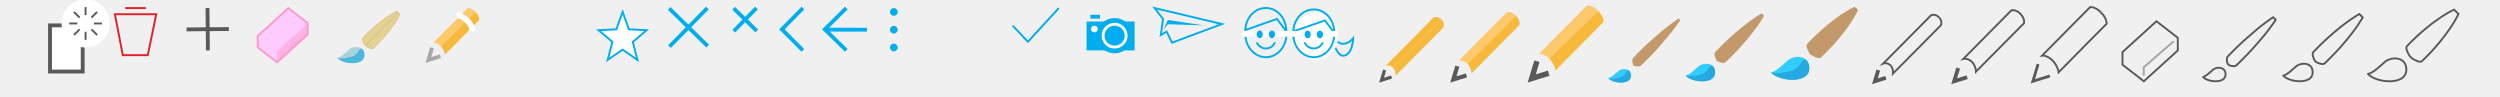
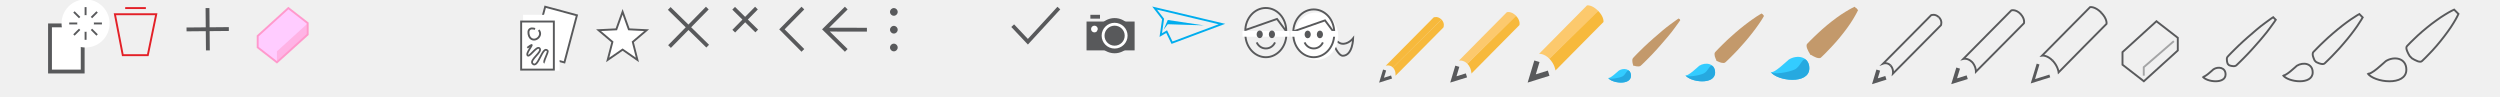
<svg xmlns="http://www.w3.org/2000/svg" version="1.1" id="Layer_1" x="0px" y="0px" viewBox="0 0 2600 100" enable-background="new 0 0 2600 100" xml:space="preserve">
  <g>
    <polygon fill="none" stroke="#E32027" stroke-width="2" stroke-miterlimit="10" points="153.7,57.4 162.5,14.8 119.5,14.8    127.7,57.4  " />
    <line fill="none" stroke="#E32027" stroke-width="2" stroke-miterlimit="10" x1="130.2" y1="8.4" x2="151.7" y2="8.4" />
  </g>
-   <path fill="none" stroke="#00ADEE" stroke-width="4" stroke-miterlimit="10" d="M735.6,8.4l-39.3,40 M696,8.8L736,48" />
-   <path fill="none" stroke="#00ADEE" stroke-width="4" stroke-miterlimit="10" d="M813,30.8 M835,8.4l-21.8,22.1L835,52.4" />
-   <path fill="none" stroke="#00ADEE" stroke-width="4" stroke-miterlimit="10" d="M857.6,30.8 M880.1,8.4l-22.3,22.1l22.3,21.9   M857.6,30.8l44,0.1" />
+   <path fill="none" stroke="#58595B" stroke-width="4" stroke-miterlimit="10" d="M735.6,8.4l-39.3,40 M696,8.8L736,48" />
+   <path fill="none" stroke="#58595B" stroke-width="4" stroke-miterlimit="10" d="M813,30.8 M835,8.4l-21.8,22.1L835,52.4" />
+   <path fill="none" stroke="#58595B" stroke-width="4" stroke-miterlimit="10" d="M857.6,30.8 M880.1,8.4l-22.3,22.1l22.3,21.9   M857.6,30.8l44,0.1" />
  <g>
-     <circle fill="#00ADEE" cx="929.6" cy="12.4" r="4" />
-     <circle fill="#00ADEE" cx="929.6" cy="30.9" r="4" />
-     <circle fill="#00ADEE" cx="929.6" cy="49.4" r="4" />
+     <circle fill="#58595B" cx="929.6" cy="12.4" r="4" />
+     <circle fill="#58595B" cx="929.6" cy="30.9" r="4" />
+     <circle fill="#58595B" cx="929.6" cy="49.4" r="4" />
  </g>
  <g>
-     <polyline fill="none" stroke="#00ADEE" stroke-width="2" stroke-miterlimit="10" points="1053.2,26.7 1069,43.4 1101.2,8.4  " />
+     <polyline fill="none" stroke="#58595B" stroke-width="4" stroke-miterlimit="10" points="1053.2,26.7 1069,43.4 1101.2,8.4  " />
  </g>
  <g>
-     <path fill="none" stroke="#B8529E" stroke-width="2" stroke-miterlimit="10" d="M1130,8.4" />
-     <rect x="1130" y="22.4" fill="#00ADEE" width="50" height="30" />
-     <line fill="none" stroke="#00ADEE" stroke-width="4" stroke-miterlimit="10" x1="1134" y1="17.4" x2="1144" y2="17.4" />
+     <rect x="1130" y="22.4" fill="#58595B" width="50" height="30" />
+     <line fill="none" stroke="#58595B" stroke-width="4" stroke-miterlimit="10" x1="1134" y1="17.4" x2="1144" y2="17.4" />
    <ellipse fill="#FFFFFF" cx="1138.2" cy="30.2" rx="3.5" ry="3.5" />
    <ellipse fill="none" stroke="#FFFFFF" stroke-width="2" stroke-miterlimit="10" cx="1160.2" cy="35.6" rx="13" ry="12.9" />
-     <ellipse fill="#00ADEE" cx="1159.2" cy="37.1" rx="18.5" ry="18.3" />
+     <ellipse fill="#58595B" cx="1159.2" cy="37.1" rx="18.5" ry="18.3" />
    <ellipse fill="none" stroke="#FFFFFF" stroke-width="3" stroke-miterlimit="10" cx="1159.2" cy="37.1" rx="12" ry="11.9" />
  </g>
  <g>
    <polygon fill="none" stroke="#00ADEE" stroke-width="2" stroke-miterlimit="10" points="1209.6,19.8 1200.8,8.4 1270.8,25    1218.9,44.4 1213.3,32.9 1207.2,36.5  " />
    <polygon fill="#00ADEE" points="1214.5,25.2 1252,26.4 1214.5,20.8 1210.1,31  " />
  </g>
  <g>
    <g>
-       <path fill="none" stroke="#00ADEE" stroke-width="2" stroke-miterlimit="10" d="M1295.2,31.2l32.9-11.5l9.6,12.9    c0-0.2,0-0.3,0-0.5c0-13.2-9.5-23.8-21.3-23.8c-11.7,0-21.3,10.7-21.3,23.8" />
-       <path fill="none" stroke="#00ADEE" stroke-width="2" stroke-miterlimit="10" d="M1337.8,36.1c-0.2,12.9-9.7,23.4-21.3,23.4    c-11.5,0-20.9-10.3-21.3-23.2" />
+       <path fill="none" stroke="#58595B" stroke-width="2" stroke-miterlimit="10" d="M1295.2,31.2l32.9-11.5l9.6,12.9    c0-0.2,0-0.3,0-0.5c0-13.2-9.5-23.8-21.3-23.8c-11.7,0-21.3,10.7-21.3,23.8" />
+       <path fill="none" stroke="#58595B" stroke-width="2" stroke-miterlimit="10" d="M1337.8,36.1c-0.2,12.9-9.7,23.4-21.3,23.4    c-11.5,0-20.9-10.3-21.3-23.2" />
      <line fill="none" stroke="#FFFFFF" stroke-width="6" stroke-miterlimit="10" x1="1292.2" y1="35.2" x2="1341.1" y2="35.2" />
-       <ellipse fill="#00ADEE" stroke="#00ADEE" stroke-width="2" stroke-miterlimit="10" cx="1310.1" cy="35.7" rx="2.2" ry="3" />
-       <ellipse fill="#00ADEE" stroke="#00ADEE" stroke-width="2" stroke-miterlimit="10" cx="1322.8" cy="35.7" rx="2.2" ry="3" />
-       <path fill="none" stroke="#00ADEE" stroke-width="2" stroke-miterlimit="10" d="M1326,44.1c-1.6,3.7-5.2,6.3-9.5,6.3    s-7.9-2.6-9.5-6.3" />
+       <ellipse fill="#58595B" stroke="#58595B" stroke-width="2" stroke-miterlimit="10" cx="1310.1" cy="35.7" rx="2.2" ry="3" />
+       <ellipse fill="#58595B" stroke="#58595B" stroke-width="2" stroke-miterlimit="10" cx="1322.8" cy="35.7" rx="2.2" ry="3" />
+       <path fill="none" stroke="#58595B" stroke-width="2" stroke-miterlimit="10" d="M1326,44.1c-1.6,3.7-5.2,6.3-9.5,6.3    s-7.9-2.6-9.5-6.3" />
    </g>
-     <path fill="#00ADEE" stroke="#00ADEE" stroke-width="2" stroke-miterlimit="10" d="M1350.4,35.2" />
    <g>
      <g>
-         <path fill="none" stroke="#00ADEE" stroke-width="2" stroke-miterlimit="10" d="M1395.3,45.4c6.7,1.2,12-5.6,12-5.6     s-0.4,18-10.8,18.2c-3.3,0.1-7.2-6.4-8.6-10.2c-2.4-6.1-3-13.3-3-13.3S1389,44.3,1395.3,45.4z" />
-         <ellipse transform="matrix(-0.9998 1.918189e-002 -1.918189e-002 -0.9998 2738.617 49.0899)" fill="#FFFFFF" cx="1369.1" cy="37.7" rx="22.7" ry="24.7" />
+         <path fill="none" stroke="#58595B" stroke-width="2" stroke-miterlimit="10" d="M1395.3,45.4c6.7,1.2,12-5.6,12-5.6     s-0.4,18-10.8,18.2c-3.3,0.1-7.2-6.4-8.6-10.2c-2.4-6.1-3-13.3-3-13.3S1389,44.3,1395.3,45.4z" />
+         <ellipse transform="matrix(-0.9998 1.918199e-002 -1.918199e-002 -0.9998 2738.617 49.0898)" fill="#FFFFFF" cx="1369.1" cy="37.7" rx="22.7" ry="24.7" />
      </g>
-       <path fill="#00ADEE" stroke="#00ADEE" stroke-width="2" stroke-miterlimit="10" d="M1399.2,35.1" />
-       <path fill="none" stroke="#00ADEE" stroke-width="2" stroke-miterlimit="10" d="M1387.6,36.1c-0.2,12.9-9.7,23.4-21.3,23.4    c-11.5,0-20.9-10.3-21.3-23.2" />
-       <path fill="none" stroke="#00ADEE" stroke-width="2" stroke-miterlimit="10" d="M1375.8,44.1c-1.6,3.7-5.2,6.3-9.5,6.3    s-7.9-2.6-9.5-6.3" />
-       <path fill="none" stroke="#00ADEE" stroke-width="2" stroke-miterlimit="10" d="M1345.1,32.7l32.9-11.5l9.6,12.9    c0-0.2,0-0.3,0-0.5c0-13.2-9.5-23.8-21.3-23.8s-21.3,10.7-21.3,23.8" />
+       <path fill="none" stroke="#58595B" stroke-width="2" stroke-miterlimit="10" d="M1387.6,36.1c-0.2,12.9-9.7,23.4-21.3,23.4    c-11.5,0-20.9-10.3-21.3-23.2" />
+       <path fill="none" stroke="#58595B" stroke-width="2" stroke-miterlimit="10" d="M1375.8,44.1c-1.6,3.7-5.2,6.3-9.5,6.3    s-7.9-2.6-9.5-6.3" />
+       <path fill="none" stroke="#58595B" stroke-width="2" stroke-miterlimit="10" d="M1345.1,32.7l32.9-11.5l9.6,12.9    c0-0.2,0-0.3,0-0.5c0-13.2-9.5-23.8-21.3-23.8s-21.3,10.7-21.3,23.8" />
      <line fill="none" stroke="#FFFFFF" stroke-width="6" stroke-miterlimit="10" x1="1342.1" y1="35.2" x2="1390.9" y2="35.2" />
-       <ellipse fill="#00ADEE" stroke="#00ADEE" stroke-width="2" stroke-miterlimit="10" cx="1360" cy="35.8" rx="2.2" ry="3" />
-       <ellipse fill="#00ADEE" stroke="#00ADEE" stroke-width="2" stroke-miterlimit="10" cx="1372.7" cy="35.8" rx="2.2" ry="3" />
+       <ellipse fill="#58595B" stroke="#58595B" stroke-width="2" stroke-miterlimit="10" cx="1360" cy="35.8" rx="2.2" ry="3" />
+       <ellipse fill="#58595B" stroke="#58595B" stroke-width="2" stroke-miterlimit="10" cx="1372.7" cy="35.8" rx="2.2" ry="3" />
    </g>
  </g>
-   <path fill="none" stroke="#00ADEE" stroke-width="4" stroke-miterlimit="10" d="M786.7,8.4l-23.6,24 M763,8.6l24,23.6" />
+   <path fill="none" stroke="#58595B" stroke-width="4" stroke-miterlimit="10" d="M786.7,8.4l-23.6,24 M763,8.6l24,23.6" />
  <path fill="none" stroke="#58595B" stroke-width="4" stroke-miterlimit="10" d="M215.8,8.4l0.4,44 M194,30.6l44-0.4" />
  <g>
    <polygon fill="#FFCCFF" stroke="#FF99CC" stroke-width="2" stroke-miterlimit="10" points="268,37.4 299.9,8.4 320,24 320,35.9    288,64.8 268,49.3  " />
    <polygon opacity="0.5" fill="#FF99CC" points="288,65.4 319.9,36.4 319.9,24.4 288,53.4  " />
  </g>
-   <g>
-     <g>
-       <path fill="none" stroke="#A6A8AB" stroke-width="4" stroke-miterlimit="10" d="M448.3,48.7" />
-       <polyline fill="none" stroke="#A6A8AB" stroke-width="4" stroke-miterlimit="10" points="449.3,49.7 445.5,62.4 458,58.5   " />
-       <path fill="none" stroke="#A6A8AB" stroke-width="4" stroke-miterlimit="10" d="M451.3,48.2" />
-     </g>
-     <path fill="none" stroke="#00ADEE" stroke-width="2" stroke-miterlimit="10" d="M469.4,57.6" />
-     <g>
-       <path fill="#F7B93C" d="M494.4,12.3c4.7,4.8,4,8.4,4,8.4l-16.6,16.8l-19,19.2c0,0-0.5-4.7-4.6-8.8" />
-       <path fill="#FCC96D" d="M458.5,48c-4.1-4.2-7.7-3.6-7.7-3.6l19-19.2l16.6-16.8c0,0,3.5-0.7,8.3,4.1" />
-     </g>
-     <path fill="none" stroke="#00ADEE" stroke-width="2" stroke-miterlimit="10" d="M469.4,27" />
-     <path fill="none" stroke="#EB008B" stroke-width="2" stroke-miterlimit="10" d="M474.1,20.9" />
-     <path fill="none" stroke="#FFFFFF" stroke-width="6" stroke-miterlimit="10" d="M491.1,32.4c0,0,0.9-4.7-5.3-11   c-6.2-6.3-10.9-5.4-10.9-5.4" />
-     <path fill="none" stroke="#EB008B" stroke-width="2" stroke-miterlimit="10" d="M452.8,42.5" />
-   </g>
-   <polygon fill="#FFFFFF" stroke="#00ADEE" stroke-width="2" stroke-miterlimit="10" points="647.5,12.3 654,30.5 672.5,31.4   658.1,43.6 662.9,62.3 647.5,51.6 632,62.3 636.9,43.6 622.5,31.4 641,30.5 " />
-   <g>
-     <path fill="#A8D3DD" d="M379,57.2c0,12.3-24,9.5-28.6,2.5c1.7,2.5,12.8-8.4,13.5-8.9C369.9,47.1,379,48.4,379,57.2z" />
-     <g>
-       <path fill="#E2D391" stroke="#E2C196" stroke-miterlimit="10" d="M380.9,48.3c0,0,0.2,0.1,0.5,0.3c0.4,0.2,0.8,0.4,1.4,0.7    c0.5,0.2,1.2,0.6,1.7,0.7c0.6,0.2,1.2,0.4,1.8,0.5c0.5,0.1,1.1,0.1,1.5-0.1c0.4-0.1,0.7-0.5,1-0.8c0.7-0.6,1.4-1.4,2.2-2.2    c0.8-0.8,1.7-1.7,2.6-2.6c0.9-0.9,1.9-1.9,2.8-3c0.9-1.1,2-2.1,2.9-3.2c1-1.1,2-2.2,2.9-3.4c1.9-2.3,3.8-4.7,5.5-7    c0.8-1.1,1.6-2.3,2.4-3.4c0.7-1.1,1.4-2.1,2-3.1c2.5-3.9,3.8-6.8,3.8-6.8l-1.5-1.5l-34.2,34.2L380.9,48.3z" />
-       <path fill="#E2D391" stroke="#E2C196" stroke-miterlimit="10" d="M379.3,46.7c0,0-0.1-0.2-0.3-0.5c-0.2-0.4-0.4-0.8-0.7-1.4    c-0.2-0.5-0.6-1.2-0.7-1.7c-0.2-0.6-0.4-1.2-0.5-1.8c-0.1-0.5-0.1-1.1,0.1-1.5c0.1-0.4,0.5-0.7,0.8-1c0.6-0.7,1.4-1.4,2.2-2.2    c0.8-0.8,1.7-1.7,2.6-2.6c0.9-0.9,1.9-1.9,3-2.8c1.1-0.9,2.1-2,3.2-2.9c1.1-1,2.2-2,3.4-2.9c2.3-1.9,4.7-3.8,7-5.5    c1.1-0.8,2.3-1.6,3.4-2.4c1.1-0.7,2.1-1.4,3.1-2c3.9-2.5,6.8-3.8,6.8-3.8l1.5,1.5L380,47.4L379.3,46.7z" />
-     </g>
-     <path fill="#4DB6DB" d="M379,57.2c0,12.3-24,9.5-28.6,2.5c1.7,2.5,13.8,0.4,17.9-1.7c4.5-2.2,5.8-10,8.8-6.5   C378.3,52.9,379,54.8,379,57.2z" />
-   </g>
+   <polygon fill="#FFFFFF" stroke="#58595B" stroke-width="2" stroke-miterlimit="10" points="647.5,12.3 654,30.5 672.5,31.4   658.1,43.6 662.9,62.3 647.5,51.6 632,62.3 636.9,43.6 622.5,31.4 641,30.5 " />
  <g>
    <rect x="52" y="26.4" fill="#FFFFFF" stroke="#58595B" stroke-width="4" stroke-miterlimit="10" width="34" height="48" />
    <g>
      <g>
        <path fill="#FFFFFF" d="M114,24.4c0,13.8-11.2,25-25,25s-25-11.2-25-25s11.2-25,25-25S114,10.6,114,24.4z" />
        <g>
          <g>
            <line fill="none" stroke="#58595B" stroke-width="2" stroke-miterlimit="10" x1="89" y1="7.4" x2="89" y2="41.4" />
            <line fill="none" stroke="#58595B" stroke-width="2" stroke-miterlimit="10" x1="72" y1="24.4" x2="106" y2="24.4" />
          </g>
          <g>
            <line fill="none" stroke="#58595B" stroke-width="2" stroke-miterlimit="10" x1="76.9" y1="12.4" x2="101" y2="36.4" />
            <line fill="none" stroke="#58595B" stroke-width="2" stroke-miterlimit="10" x1="76.9" y1="36.4" x2="101" y2="12.4" />
          </g>
        </g>
      </g>
      <circle fill="#FFFFFF" cx="89" cy="24.4" r="8.7" />
    </g>
  </g>
  <g>
    <path fill="#33CCFF" d="M1696.2,78.7c0,10.3-20,8-23.9,2.1c1.4,2.1,10.7-7,11.3-7.4C1688.5,70.3,1696.2,71.4,1696.2,78.7z" />
    <g>
      <path fill="#C3996B" d="M1698.9,68.1c0,0,0.2,0.1,0.5,0.2c0.3,0.2,0.8,0.3,1.3,0.4c0.5,0.1,1.1,0.3,1.7,0.3    c0.6,0.1,1.3,0.1,1.9,0.1c0.6-0.1,1.2-0.2,1.7-0.5c0.5-0.3,0.9-0.8,1.4-1.2c0.9-0.9,2-1.9,3.1-3c1.1-1.1,2.3-2.3,3.6-3.6    c1.3-1.3,2.6-2.7,4-4.1c1.4-1.4,2.8-2.9,4.2-4.5c1.4-1.5,2.8-3.1,4.2-4.7c2.8-3.1,5.6-6.4,8.1-9.4c1.3-1.5,2.5-3,3.6-4.4    c1.1-1.4,2.2-2.8,3.1-4.1c3.9-5.1,6.2-8.7,6.2-8.7l-1.3-1.3l-47.9,47.9L1698.9,68.1z" />
      <path fill="#C3996B" d="M1698.6,67.8c0,0-0.1-0.2-0.2-0.5c-0.2-0.3-0.3-0.8-0.4-1.3c-0.1-0.5-0.3-1.1-0.3-1.7    c-0.1-0.6-0.1-1.3-0.1-1.9c0.1-0.6,0.2-1.2,0.5-1.7c0.3-0.5,0.8-0.9,1.2-1.4c0.9-0.9,1.9-2,3-3.1c1.1-1.1,2.3-2.3,3.6-3.6    c1.3-1.3,2.7-2.6,4.1-4c1.4-1.4,2.9-2.8,4.5-4.2c1.5-1.4,3.1-2.8,4.7-4.2c3.2-2.8,6.4-5.6,9.4-8.1c1.5-1.3,3-2.5,4.4-3.6    c1.4-1.1,2.8-2.2,4.1-3.1c5.1-3.9,8.7-6.2,8.7-6.2l1.3,1.3l-47.9,47.9L1698.6,67.8z" />
    </g>
    <path fill="#26A9E0" d="M1696.2,78.8c0,10.3-20,8-23.9,2.1c1.4,2.1,11.5,0.3,15-1.4c3.8-1.9,4.8-8.3,7.4-5.5   C1695.6,75.2,1696.2,76.7,1696.2,78.8z" />
  </g>
  <g>
    <path fill="#33CCFF" d="M1783.7,75.3c0,13.4-26,10.3-31.1,2.7c1.8,2.7,13.9-9.1,14.6-9.6C1773.7,64.3,1783.7,65.8,1783.7,75.3z" />
    <g>
      <path fill="#C3996B" d="M1785.8,63.5c0,0,0.2,0.1,0.6,0.3c0.4,0.2,0.9,0.4,1.6,0.7c0.6,0.2,1.3,0.5,2,0.7c0.7,0.2,1.5,0.3,2.2,0.3    c0.7,0,1.3-0.1,1.8-0.4c0.5-0.3,0.9-0.7,1.4-1.2c0.9-0.9,2-1.9,3.1-3c1.1-1.1,2.3-2.3,3.6-3.6c1.3-1.3,2.6-2.7,4-4.1    c1.3-1.5,2.8-2.9,4.1-4.5c1.4-1.6,2.8-3.1,4.2-4.7c2.8-3.2,5.5-6.5,7.9-9.6c1.2-1.6,2.4-3.1,3.5-4.6c1.1-1.5,2.1-2.9,3-4.2    c3.7-5.2,5.8-9.1,5.8-9.1l-1.6-1.6L1785,62.7L1785.8,63.5z" />
      <path fill="#C3996B" d="M1785.1,62.8c0,0-0.1-0.2-0.3-0.6c-0.2-0.4-0.4-0.9-0.7-1.6c-0.2-0.6-0.5-1.3-0.7-2    c-0.2-0.7-0.3-1.5-0.3-2.2c0-0.7,0.1-1.3,0.4-1.8c0.3-0.5,0.7-0.9,1.2-1.4c0.9-0.9,1.9-2,3-3.1c1.1-1.1,2.3-2.3,3.6-3.6    c1.3-1.3,2.7-2.6,4.1-4c1.5-1.3,2.9-2.8,4.5-4.1c1.6-1.4,3.1-2.8,4.7-4.2c3.2-2.8,6.5-5.5,9.6-7.9c1.6-1.2,3.1-2.4,4.6-3.5    c1.5-1.1,2.9-2.1,4.2-3c5.2-3.7,9.1-5.8,9.1-5.8l1.6,1.6l-47.9,47.9L1785.1,62.8z" />
    </g>
    <path fill="#26A9E0" d="M1783.7,75.4c0,13.4-26,10.3-31.1,2.7c1.8,2.7,15,0.4,19.4-1.8c4.9-2.4,6.3-10.8,9.6-7.1   C1782.9,70.7,1783.7,72.7,1783.7,75.4z" />
  </g>
  <g>
    <path fill="#33CCFF" d="M1881.7,70.9c0,17.4-33.8,13.5-40.4,3.6c2.4,3.6,18-11.9,19-12.5C1868.7,56.6,1881.7,58.5,1881.7,70.9z" />
    <g>
      <path fill="#C3996B" d="M1883.5,57.1c0,0,0.2,0.1,0.7,0.4c0.5,0.3,1.1,0.6,1.9,1.1c0.7,0.3,1.6,0.8,2.4,1.1    c0.9,0.4,1.7,0.6,2.5,0.7c0.8,0.1,1.5,0.1,2.1-0.1c0.6-0.2,0.9-0.7,1.4-1.1c0.9-0.9,2-1.9,3.1-3c1.1-1.1,2.3-2.3,3.6-3.7    c1.3-1.3,2.6-2.7,3.9-4.1c1.3-1.5,2.7-2.9,4.1-4.5c1.4-1.6,2.8-3.2,4.1-4.8c2.7-3.3,5.3-6.6,7.7-9.9c1.2-1.6,2.3-3.2,3.3-4.7    c1-1.5,2-3,2.8-4.4c3.4-5.5,5.3-9.6,5.3-9.6l-2.1-2.1l-47.9,47.9L1883.5,57.1z" />
      <path fill="#C3996B" d="M1882.2,55.9c0,0-0.1-0.2-0.4-0.7c-0.3-0.5-0.6-1.1-1.1-1.9c-0.3-0.7-0.8-1.6-1.1-2.4    c-0.4-0.9-0.6-1.7-0.7-2.5c-0.1-0.8-0.1-1.5,0.1-2.1c0.2-0.6,0.7-0.9,1.1-1.4c0.9-0.9,1.9-2,3-3.1c1.1-1.1,2.3-2.3,3.7-3.6    c1.3-1.3,2.7-2.6,4.1-3.9c1.5-1.3,2.9-2.7,4.5-4.1c1.6-1.4,3.2-2.8,4.8-4.1c3.3-2.7,6.6-5.3,9.9-7.7c1.6-1.2,3.2-2.3,4.7-3.3    c1.5-1,3-2,4.4-2.8c5.5-3.4,9.6-5.3,9.6-5.3l2.1,2.1l-47.9,47.9L1882.2,55.9z" />
    </g>
    <path fill="#26A9E0" d="M1881.7,71c0,17.4-33.8,13.5-40.4,3.6c2.4,3.6,19.5,0.5,25.3-2.4c6.4-3.2,8.2-14.1,12.4-9.2   C1880.6,64.8,1881.7,67.5,1881.7,71z" />
  </g>
  <g>
    <polygon fill="none" stroke="#58595B" stroke-width="2" stroke-miterlimit="10" points="2207.4,54.2 2242.7,22.1 2264.9,39.3    2264.9,52.5 2229.6,84.5 2207.4,67.3  " />
    <polyline opacity="0.5" fill="none" stroke="#58595B" stroke-width="2" stroke-miterlimit="10" points="2260.8,42.8 2229.5,69.9    2229.5,78.7  " />
  </g>
  <g>
    <path fill="none" stroke="#58595B" stroke-width="2" stroke-miterlimit="10" d="M2314.6,77.4c0,10.3-20,8-23.9,2.1   c1.4,2.1,10.7-7,11.3-7.4C2306.9,68.9,2314.6,70.1,2314.6,77.4z" />
-     <path fill="none" stroke="#58595B" stroke-width="2" stroke-miterlimit="10" d="M2317.6,67.2" />
-     <path fill="none" stroke="#58595B" stroke-width="2" stroke-miterlimit="10" d="M2317.5,67.1" />
    <path fill="none" stroke="#58595B" stroke-width="2" stroke-miterlimit="10" d="M2317.6,67.2l-0.7-0.7c0,0-0.1-0.2-0.2-0.5   c-0.2-0.3-0.3-0.8-0.4-1.3c-0.1-0.5-0.3-1.1-0.3-1.7c-0.1-0.6-0.1-1.3-0.1-1.9c0.1-0.6,0.2-1.2,0.5-1.7c0.3-0.5,0.8-0.9,1.2-1.4   c0.9-0.9,1.9-2,3-3.1c1.1-1.1,2.3-2.3,3.6-3.6c1.3-1.3,2.7-2.6,4.1-4c1.4-1.4,2.9-2.8,4.5-4.2c1.5-1.4,3.1-2.8,4.7-4.2   c3.2-2.8,6.4-5.6,9.4-8.1c1.5-1.3,3-2.5,4.4-3.6c1.4-1.1,2.8-2.2,4.1-3.1c5.1-3.9,8.7-6.2,8.7-6.2l1.3,1.3l0.1,0.1l1.3,1.3   c0,0-2.3,3.6-6.2,8.7c-1,1.3-2,2.6-3.1,4.1c-1.1,1.4-2.3,2.9-3.6,4.4c-2.5,3.1-5.3,6.3-8.1,9.4c-1.4,1.6-2.8,3.1-4.2,4.7   c-1.4,1.5-2.8,3-4.2,4.5c-1.4,1.4-2.7,2.8-4,4.1c-1.3,1.3-2.5,2.5-3.6,3.6c-1.1,1.1-2.2,2.1-3.1,3c-0.5,0.4-0.8,0.9-1.4,1.2   c-0.5,0.3-1.1,0.4-1.7,0.5c-0.6,0.1-1.2,0-1.9-0.1c-0.6,0-1.2-0.2-1.7-0.3c-0.6-0.2-1-0.3-1.3-0.4c-0.3-0.1-0.5-0.2-0.5-0.2   L2317.6,67.2" />
  </g>
  <g>
    <path fill="none" stroke="#58595B" stroke-width="2" stroke-miterlimit="10" d="M2502.6,72.5c0,17.4-33.8,13.5-40.4,3.6   c2.4,3.6,18-11.9,19-12.5C2489.7,58.2,2502.6,60.1,2502.6,72.5z" />
    <path fill="none" stroke="#58595B" stroke-width="2" stroke-miterlimit="10" d="M2507.3,59.5l-1.2-1.2c0,0-0.2-0.3-0.4-0.7   c-0.3-0.5-0.6-1.1-1.1-1.9c-0.3-0.7-0.8-1.6-1.1-2.4c-0.4-0.9-0.6-1.8-0.8-2.5c-0.1-0.8-0.1-1.5,0.1-2.1c0.2-0.6,0.7-0.9,1.1-1.4   c0.9-0.9,1.9-1.9,3-3.1c1.1-1.1,2.3-2.3,3.6-3.5c1.3-1.2,2.6-2.6,4.1-3.9c1.5-1.3,2.9-2.7,4.5-4c1.6-1.3,3.1-2.7,4.8-4   c3.2-2.7,6.6-5.2,9.8-7.5c1.6-1.2,3.2-2.2,4.7-3.3c1.5-1,3-2,4.4-2.8c5.4-3.4,9.5-5.2,9.5-5.2l2.2,2.2l0.1,0.1l2.2,2.2   c0,0-1.8,4.1-5.2,9.5c-0.8,1.4-1.8,2.8-2.8,4.4c-1,1.5-2.1,3.1-3.3,4.7c-2.3,3.2-4.9,6.6-7.5,9.8c-1.3,1.6-2.7,3.2-4,4.8   c-1.3,1.6-2.7,3-4,4.5c-1.3,1.5-2.6,2.8-3.9,4.1c-1.2,1.3-2.4,2.5-3.5,3.6c-1.1,1.1-2.2,2.1-3.1,3c-0.5,0.4-0.8,0.9-1.4,1.1   c-0.5,0.2-1.3,0.2-2.1,0.1c-0.8-0.1-1.7-0.4-2.5-0.8c-0.8-0.3-1.7-0.8-2.4-1.1c-0.8-0.4-1.4-0.7-1.9-1.1c-0.5-0.3-0.7-0.4-0.7-0.4   l-1.2-1.2" />
  </g>
  <g>
    <path fill="none" stroke="#58595B" stroke-width="2" stroke-miterlimit="10" d="M2405.2,75.3c0,13.4-26,10.3-31.1,2.7   c1.8,2.7,13.9-9.1,14.6-9.6C2395.3,64.3,2405.2,65.8,2405.2,75.3z" />
    <path fill="none" stroke="#58595B" stroke-width="2" stroke-miterlimit="10" d="M2408.2,63.9l-0.9-0.9c0,0-0.1-0.2-0.3-0.6   c-0.2-0.4-0.4-0.9-0.7-1.6c-0.2-0.6-0.5-1.4-0.7-2c-0.2-0.8-0.4-1.5-0.4-2.2c0-0.7,0.1-1.3,0.3-1.9c0.2-0.5,0.7-0.9,1.2-1.4   c0.9-0.9,1.9-1.9,3-3.1c1.1-1.1,2.3-2.3,3.6-3.6c1.3-1.2,2.6-2.6,4.1-3.9c1.4-1.3,2.9-2.7,4.4-4.1c1.5-1.4,3.1-2.8,4.7-4.1   c3.2-2.7,6.4-5.4,9.5-7.8c1.5-1.2,3.1-2.3,4.5-3.4c1.5-1.1,2.9-2.1,4.2-3c5.2-3.6,9-5.7,9-5.7l1.7,1.7l0.1,0.1l1.7,1.7   c0,0-2.1,3.8-5.7,9c-0.9,1.3-1.9,2.7-3,4.2c-1.1,1.4-2.2,3-3.4,4.5c-2.4,3.1-5.1,6.4-7.8,9.5c-1.3,1.6-2.8,3.1-4.1,4.7   c-1.4,1.6-2.8,3-4.1,4.4c-1.3,1.4-2.7,2.8-3.9,4.1c-1.3,1.3-2.4,2.5-3.6,3.6c-1.1,1.1-2.1,2.1-3.1,3c-0.5,0.4-0.8,0.9-1.4,1.2   c-0.5,0.3-1.2,0.3-1.9,0.3c-0.7,0-1.4-0.2-2.2-0.4c-0.7-0.1-1.5-0.5-2-0.7c-0.7-0.3-1.2-0.5-1.6-0.7c-0.4-0.2-0.6-0.3-0.6-0.3   l-0.9-0.9" />
  </g>
  <g>
    <g>
-       <path fill="none" stroke="#58595B" stroke-width="4" stroke-miterlimit="10" d="M1952.5,72" />
      <polyline fill="none" stroke="#58595B" stroke-width="4" stroke-miterlimit="10" points="1953.4,72.9 1949.9,84.5 1961.3,80.9       " />
-       <path fill="none" stroke="#58595B" stroke-width="4" stroke-miterlimit="10" d="M1955.2,71.5" />
    </g>
-     <path fill="#231F20" stroke="#00ADEE" stroke-width="1.672" stroke-miterlimit="10" d="M1974.2,77.1" />
    <g>
      <path fill="none" stroke="#58595B" stroke-width="2" stroke-miterlimit="10" d="M2016.5,17.9c3.9,4,2.1,8.3,2.1,8.3l-23.3,23.5    l-26.6,26.8c0,0,0.8-5.1-2.7-8.6" />
      <path fill="none" stroke="#58595B" stroke-width="2" stroke-miterlimit="10" d="M1966.1,68c-3.4-3.5-7.6-1.9-7.6-1.9l26.6-26.8    l23.3-23.5c0,0,4.2-1.8,8.1,2.2" />
    </g>
-     <path fill="#231F20" stroke="#00ADEE" stroke-width="1.672" stroke-miterlimit="10" d="M1974.2,51.6" />
-     <path fill="#231F20" stroke="#EB008B" stroke-width="1.672" stroke-miterlimit="10" d="M1978.2,46.4" />
-     <path fill="#231F20" stroke="#EB008B" stroke-width="1.672" stroke-miterlimit="10" d="M1960.3,64.5" />
  </g>
  <g>
    <g>
-       <path fill="none" stroke="#58595B" stroke-width="4" stroke-miterlimit="10" d="M2035.4,69.7" />
      <polyline fill="none" stroke="#58595B" stroke-width="4" stroke-miterlimit="10" points="2036.5,70.8 2032.3,84.5 2045.9,80.3       " />
-       <path fill="none" stroke="#58595B" stroke-width="4" stroke-miterlimit="10" d="M2038.6,69.1" />
    </g>
    <g>
      <path fill="none" stroke="#58595B" stroke-width="2" stroke-miterlimit="10" d="M2101.2,14.4c5.1,5.2,3.7,9.8,3.7,9.8l-23.3,23.5    L2055,74.5c0,0,0.1-5.7-4.3-10.3" />
      <path fill="none" stroke="#58595B" stroke-width="2" stroke-miterlimit="10" d="M2050.9,64.5c-4.5-4.5-9-3.3-9-3.3l26.6-26.9    l23.3-23.5c0,0,4.5-1.5,9.7,3.8" />
    </g>
-     <path fill="none" stroke="#00ADEE" stroke-width="2.173" stroke-miterlimit="10" d="M2062.2,42.3" />
-     <path fill="none" stroke="#EB008B" stroke-width="2.173" stroke-miterlimit="10" d="M2067.3,35.6" />
-     <path fill="none" stroke="#EB008B" stroke-width="2.173" stroke-miterlimit="10" d="M2044.1,59.1" />
  </g>
  <g>
    <g>
-       <path fill="none" stroke="#58595B" stroke-width="3" stroke-miterlimit="10" d="M2118.2,65.2" />
      <polyline fill="none" stroke="#58595B" stroke-width="3" stroke-miterlimit="10" points="2119.6,66.6 2114.2,84.5 2131.8,79   " />
-       <path fill="none" stroke="#58595B" stroke-width="3" stroke-miterlimit="10" d="M2122.4,64.5" />
    </g>
    <g>
      <path fill="none" stroke="#58595B" stroke-width="2" stroke-miterlimit="10" d="M2185.1,13c6.7,6.8,5.7,11.8,5.7,11.8l-23.3,23.5    L2141,75.2c0,0-0.7-6.5-6.5-12.4" />
      <path fill="none" stroke="#58595B" stroke-width="2" stroke-miterlimit="10" d="M2134.7,63c-5.8-5.9-10.9-5.2-10.9-5.2l26.6-26.9    l23.3-23.5c0,0,5-1,11.7,5.8" />
    </g>
-     <path fill="none" stroke="#EB008B" stroke-width="2.825" stroke-miterlimit="10" d="M2125.5,56.5" />
  </g>
  <g>
    <g>
-       <path fill="none" stroke="#58595B" stroke-width="3.344" stroke-miterlimit="10" d="M1439.2,72" />
      <polyline fill="none" stroke="#58595B" stroke-width="3.344" stroke-miterlimit="10" points="1440,72.8 1436.8,83.4 1447.2,80.1       " />
-       <path fill="none" stroke="#58595B" stroke-width="3.344" stroke-miterlimit="10" d="M1441.6,71.5" />
    </g>
-     <path fill="none" stroke="#00ADEE" stroke-width="1.672" stroke-miterlimit="10" d="M1456.8,79.4" />
    <g>
      <path fill="#F7B93C" d="M1499.1,20.2c3.9,4,2.1,8.3,2.1,8.3l-23.3,23.5l-26.6,26.8c0,0,0.8-5.1-2.7-8.6" />
      <path fill="#F7B93C" d="M1448.7,70.3c-3.4-3.5-7.6-1.9-7.6-1.9l26.6-26.8l23.3-23.5c0,0,4.2-1.8,8.1,2.2" />
    </g>
-     <path fill="none" stroke="#00ADEE" stroke-width="1.672" stroke-miterlimit="10" d="M1456.8,53.8" />
-     <path fill="none" stroke="#EB008B" stroke-width="1.672" stroke-miterlimit="10" d="M1460.8,48.7" />
-     <path fill="none" stroke="#EB008B" stroke-width="1.672" stroke-miterlimit="10" d="M1442.9,66.8" />
  </g>
  <g>
    <g>
-       <path fill="none" stroke="#58595B" stroke-width="4.347" stroke-miterlimit="10" d="M1514.6,67.8" />
      <polyline fill="none" stroke="#58595B" stroke-width="4.347" stroke-miterlimit="10" points="1515.6,68.9 1511.5,82.6     1525.1,78.4   " />
-       <path fill="none" stroke="#58595B" stroke-width="4.347" stroke-miterlimit="10" d="M1517.8,67.2" />
    </g>
-     <path fill="none" stroke="#00ADEE" stroke-width="2.173" stroke-miterlimit="10" d="M1537.5,77.5" />
    <g>
      <path fill="#F7B93C" d="M1576.5,16.3c5.1,5.2,3.7,9.8,3.7,9.8l-23.3,23.5l-26.6,26.9c0,0,0.1-5.7-4.3-10.3" />
      <path fill="#FCC96D" d="M1526.2,66.4c-4.5-4.5-9-3.3-9-3.3l26.6-26.9l23.3-23.5c0,0,4.5-1.5,9.7,3.8" />
    </g>
-     <path fill="none" stroke="#00ADEE" stroke-width="2.173" stroke-miterlimit="10" d="M1537.5,44.2" />
-     <path fill="none" stroke="#EB008B" stroke-width="2.173" stroke-miterlimit="10" d="M1542.6,37.6" />
-     <path fill="none" stroke="#EB008B" stroke-width="2.173" stroke-miterlimit="10" d="M1519.4,61.1" />
  </g>
  <g>
    <g>
-       <path fill="none" stroke="#58595B" stroke-width="5.651" stroke-miterlimit="10" d="M1597,62.3" />
      <polyline fill="none" stroke="#58595B" stroke-width="5.651" stroke-miterlimit="10" points="1598.4,63.7 1593,81.6 1610.6,76.1       " />
-       <path fill="none" stroke="#58595B" stroke-width="5.651" stroke-miterlimit="10" d="M1601.2,61.6" />
    </g>
-     <path fill="none" stroke="#00ADEE" stroke-width="2.825" stroke-miterlimit="10" d="M1626.8,74.9" />
    <g>
      <path fill="#F7B93C" d="M1661.9,11.1c6.7,6.8,5.7,11.8,5.7,11.8l-23.3,23.5l-26.6,26.9c0,0-0.7-6.5-6.5-12.4" />
      <path fill="#FCC96D" d="M1611.5,61.2c-5.8-5.9-10.9-5.2-10.9-5.2l26.6-26.9l23.3-23.5c0,0,5-1,11.7,5.8" />
    </g>
-     <path fill="none" stroke="#00ADEE" stroke-width="2.825" stroke-miterlimit="10" d="M1626.8,31.7" />
-     <path fill="none" stroke="#EB008B" stroke-width="2.825" stroke-miterlimit="10" d="M1633.5,23" />
-     <path fill="none" stroke="#EB008B" stroke-width="2.825" stroke-miterlimit="10" d="M1603.3,53.6" />
+   </g>
+   <g>
+     <polygon fill="#FFFFFF" stroke="#58595B" stroke-width="2" stroke-miterlimit="10" points="587,64.9 554,56 567,7 600,15.9  " />
+     <rect x="544" y="15.4" fill="#FFFFFF" width="38" height="58" />
+     <rect x="542" y="22.4" fill="#FFFFFF" stroke="#58595B" stroke-width="2" stroke-miterlimit="10" width="34" height="50" />
+     <path fill="none" stroke="#58595B" stroke-width="1.873" stroke-miterlimit="10" d="M548.4,49.7c10.9-8.5-1,3.6,0,7.3   c1.3,4.7,9.6-10,12.7-6.8c3.7,3.7-10.9,12-7.2,16c5.7,6,10.3-19.6,15.6-13.5c1.3,1.5-5.5,12.3-3,12.4" />
+     <path fill="none" stroke="#58595B" stroke-width="2" stroke-miterlimit="10" d="M556.5,30.1c-2.2-0.6-4.9-1.2-6.4,1.2   c-1.2,2.1-0.2,6.2,1,7.7c4.9,6.2,14.3-2.1,9.1-7.7" />
  </g>
</svg>
